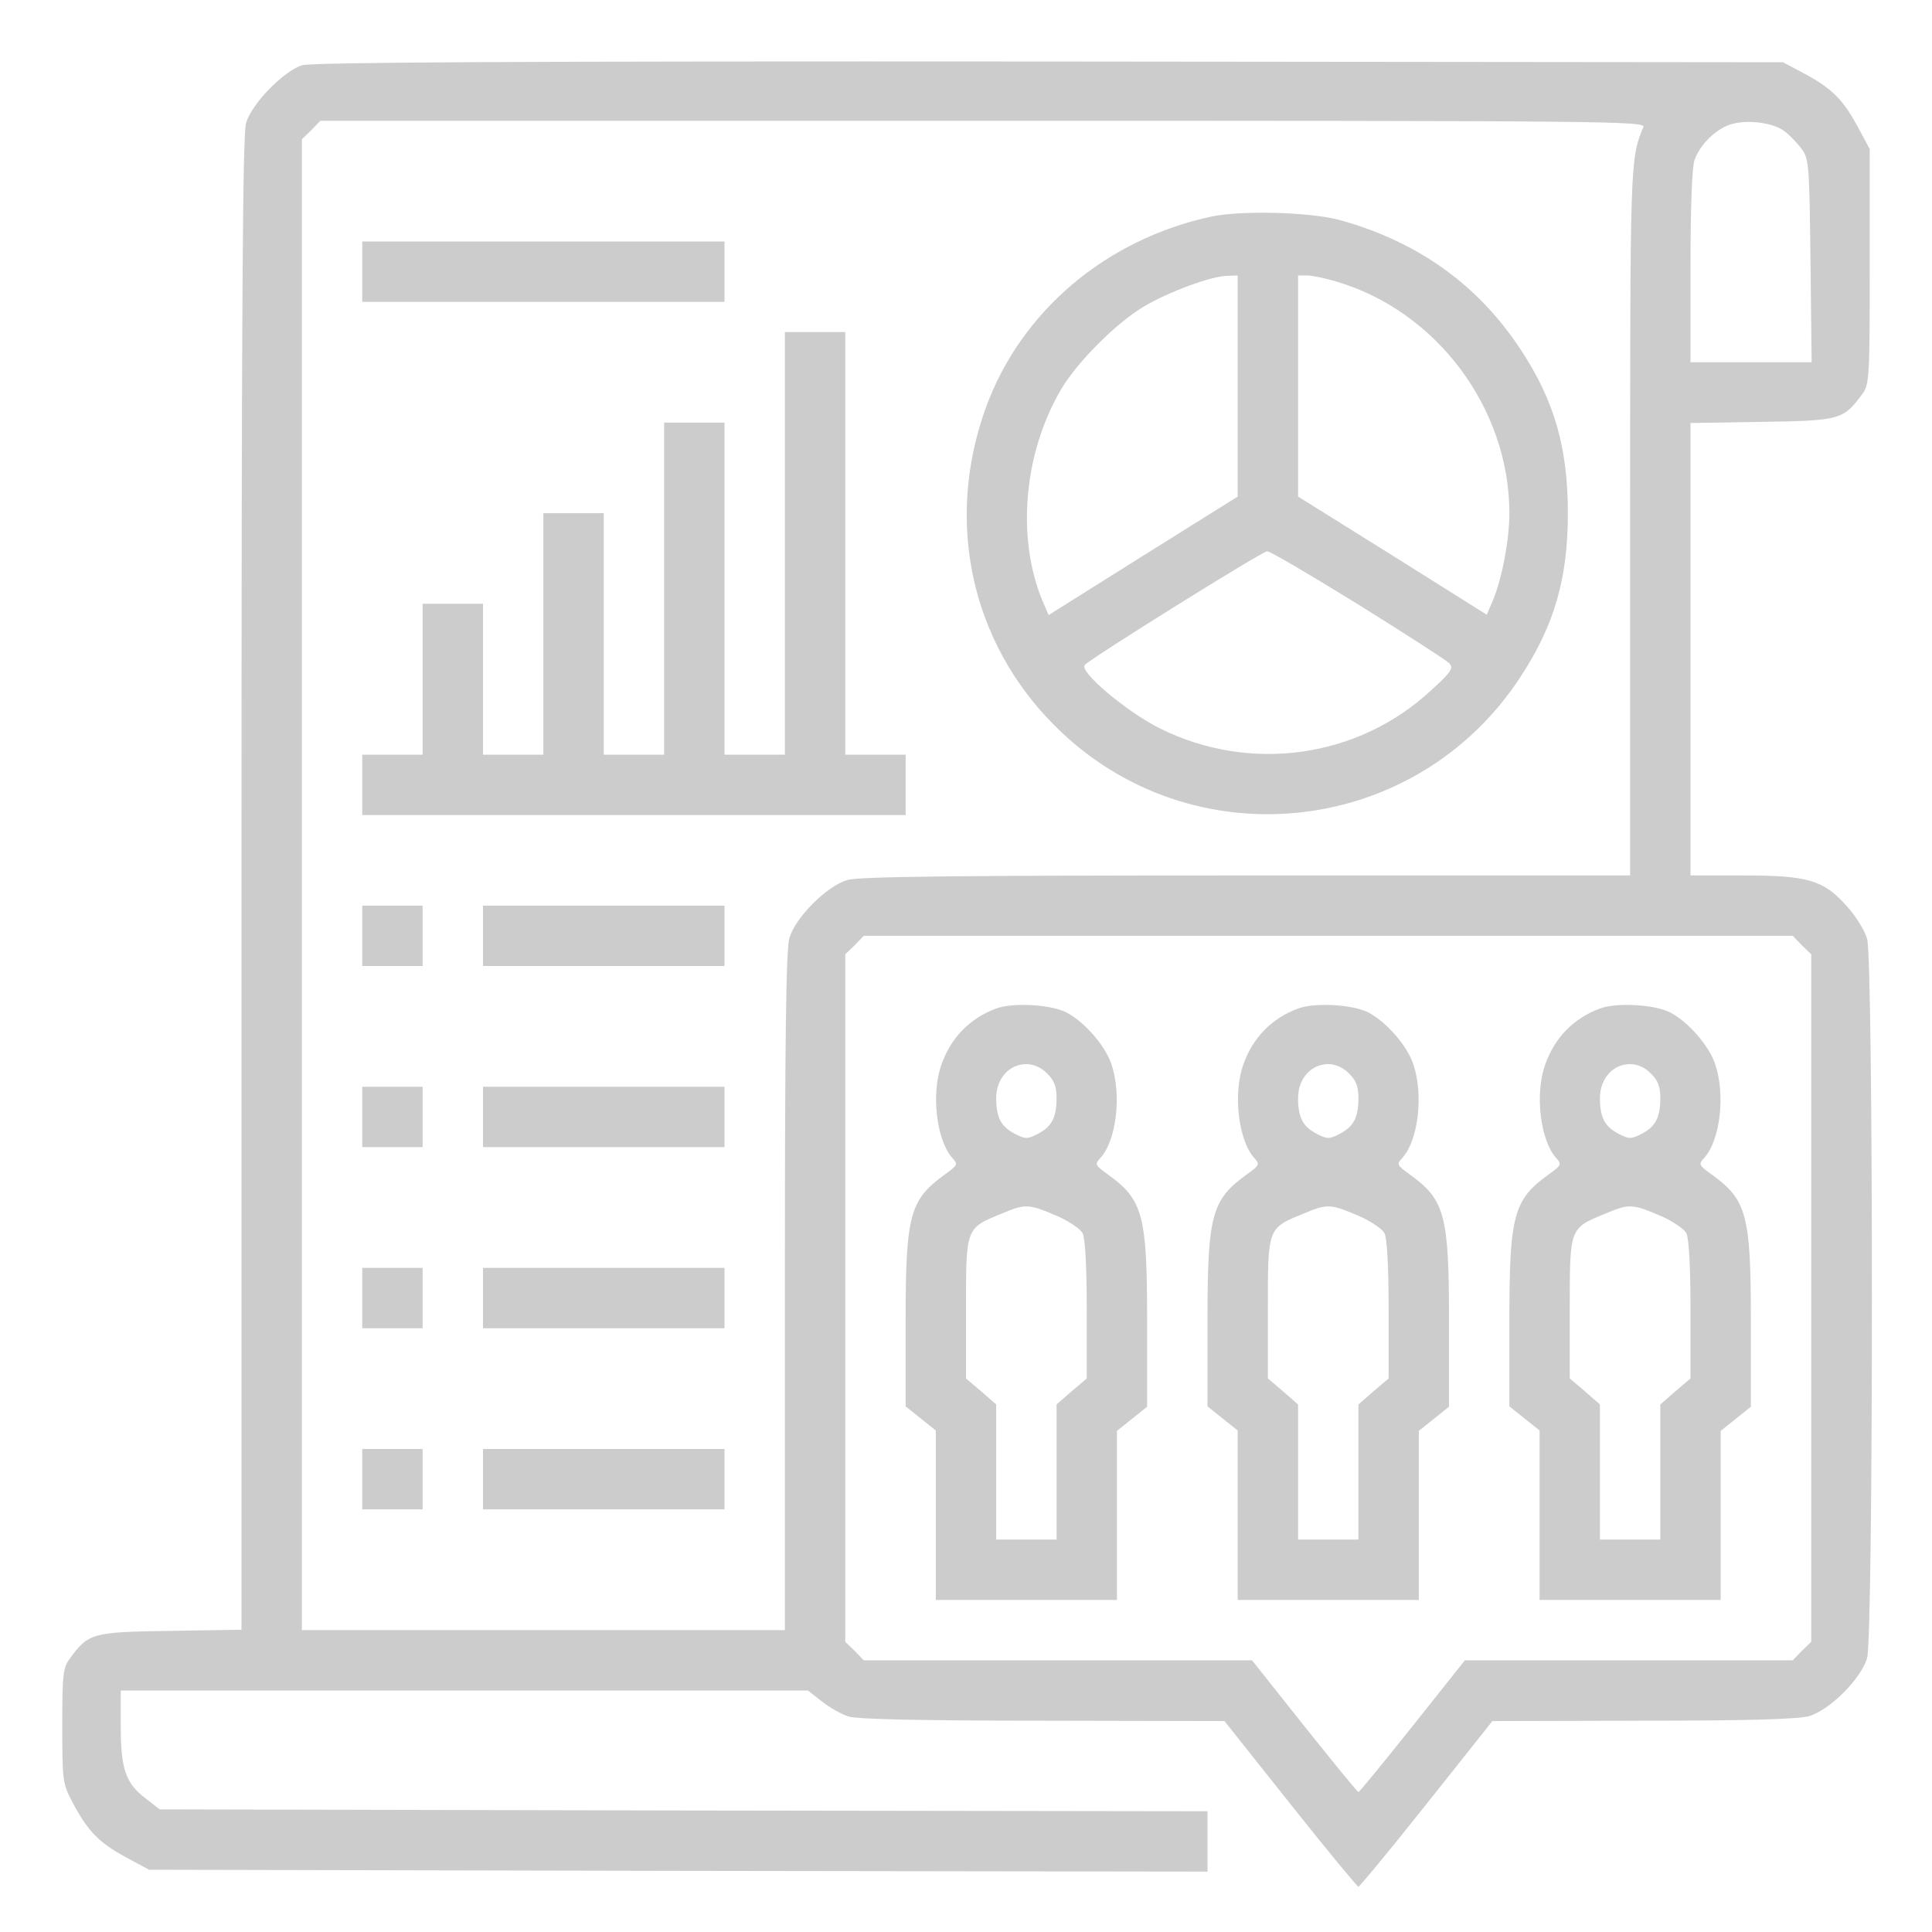
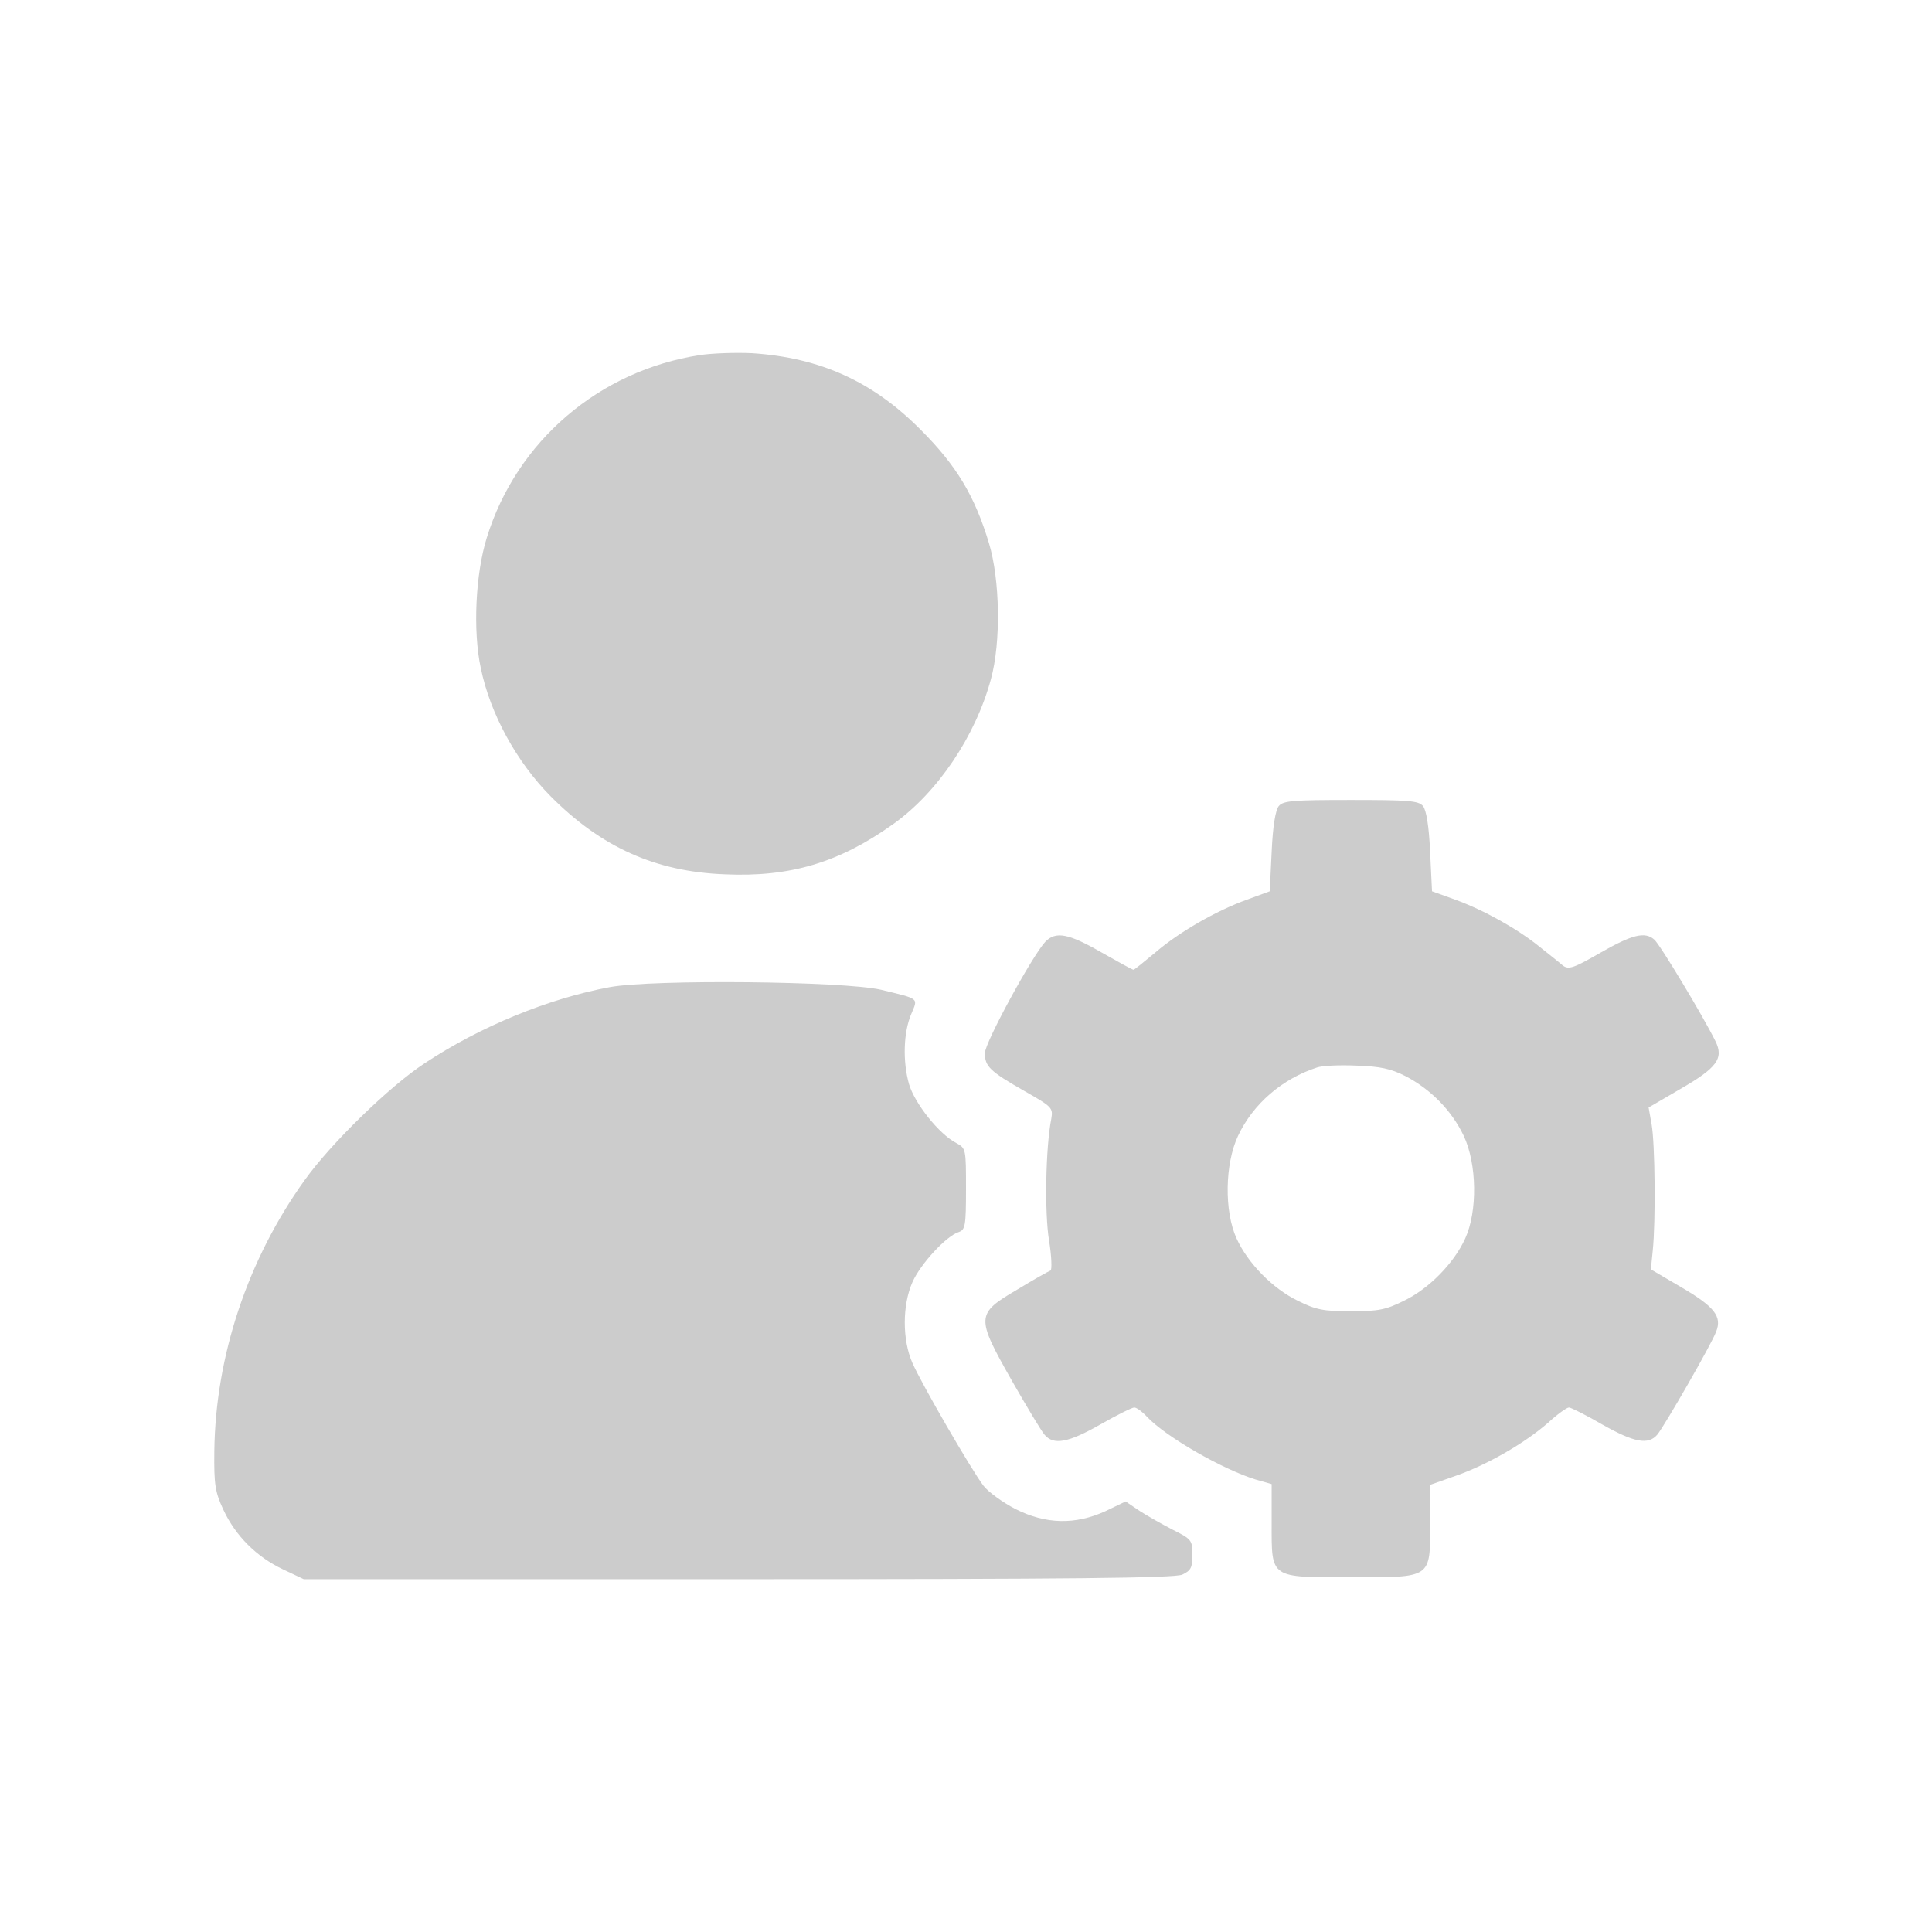
<svg xmlns="http://www.w3.org/2000/svg" version="1.0" width="25px" height="25px" viewBox="0 0 512 512" preserveAspectRatio="xMidYMid meet">
  <g transform="translate(0,512) scale(0.1,-0.1)" fill="#CCCCCC" stroke="none">
-     <path d="M800 4947 c-49 -16 -133 -102 -148 -153 -9 -32 -12 -495 -12 -2017 l0 -1976 -189 -3 c-207 -3 -216 -6 -265 -72 -19 -25 -21 -42 -21 -179 0 -146 1 -154 27 -203 40 -76 70 -107 140 -145 l63 -34 1403 -3 1402 -2 0 80 0 80 -1388 2 -1389 3 -37 29 c-53 40 -66 78 -66 191 l0 95 911 0 910 0 37 -29 c20 -16 52 -34 71 -40 23 -7 187 -11 515 -11 l481 -1 174 -219 c96 -121 178 -220 181 -220 3 0 85 99 181 220 l174 219 399 1 c282 0 411 4 440 12 55 16 138 99 154 154 17 59 17 1849 0 1906 -6 22 -31 62 -55 88 -61 68 -102 80 -275 80 l-138 0 0 599 0 600 189 3 c207 3 216 6 265 72 20 26 21 40 21 339 l0 312 -34 63 c-38 70 -69 100 -145 140 l-51 27 -1945 2 c-1401 1 -1955 -2 -1980 -10z m3555 -164 c-35 -84 -35 -89 -35 -1045 l0 -938 -1016 0 c-769 0 -1027 -3 -1058 -12 -55 -16 -138 -99 -154 -154 -9 -31 -12 -263 -12 -938 l0 -896 -640 0 -640 0 0 1975 0 1976 25 24 24 25 1757 0 c1669 0 1756 -1 1749 -17z m373 -10 c14 -10 35 -32 46 -47 20 -26 21 -43 24 -297 l3 -269 -161 0 -160 0 0 254 c0 156 4 266 11 283 14 37 47 72 84 89 40 19 119 12 153 -13z m47 -2158 l25 -24 0 -911 0 -911 -25 -24 -24 -25 -435 0 -434 0 -139 -175 c-76 -95 -140 -174 -143 -174 -3 0 -67 79 -143 174 l-139 175 -514 0 -515 0 -24 25 -25 24 0 911 0 911 25 24 24 25 1231 0 1231 0 24 -25z" />
-     <path d="M3210 4546 c-279 -60 -505 -251 -598 -508 -108 -300 -39 -620 184 -842 359 -359 956 -296 1234 131 89 136 125 259 125 433 0 174 -36 298 -124 432 -113 173 -274 288 -481 345 -78 21 -260 26 -340 9z m70 -449 l0 -293 -251 -157 -250 -157 -16 37 c-70 168 -50 393 49 561 42 72 148 178 220 220 64 38 179 81 221 81 l27 1 0 -293z m261 277 c266 -78 459 -336 459 -614 0 -72 -20 -175 -44 -232 l-16 -37 -250 157 -250 156 0 293 0 293 23 0 c13 0 48 -7 78 -16z m57 -855 c125 -78 234 -148 242 -156 13 -13 8 -22 -48 -73 -193 -179 -478 -219 -717 -101 -90 45 -217 152 -200 169 18 19 470 301 483 301 7 1 115 -63 240 -140z" />
-     <path d="M960 4400 l0 -80 480 0 480 0 0 80 0 80 -480 0 -480 0 0 -80z" />
-     <path d="M2080 3680 l0 -560 -80 0 -80 0 0 440 0 440 -80 0 -80 0 0 -440 0 -440 -80 0 -80 0 0 320 0 320 -80 0 -80 0 0 -320 0 -320 -80 0 -80 0 0 200 0 200 -80 0 -80 0 0 -200 0 -200 -80 0 -80 0 0 -80 0 -80 720 0 720 0 0 80 0 80 -80 0 -80 0 0 560 0 560 -80 0 -80 0 0 -560z" />
-     <path d="M960 2640 l0 -80 80 0 80 0 0 80 0 80 -80 0 -80 0 0 -80z" />
-     <path d="M1280 2640 l0 -80 320 0 320 0 0 80 0 80 -320 0 -320 0 0 -80z" />
-     <path d="M960 2160 l0 -80 80 0 80 0 0 80 0 80 -80 0 -80 0 0 -80z" />
-     <path d="M1280 2160 l0 -80 320 0 320 0 0 80 0 80 -320 0 -320 0 0 -80z" />
-     <path d="M960 1680 l0 -80 80 0 80 0 0 80 0 80 -80 0 -80 0 0 -80z" />
-     <path d="M1280 1680 l0 -80 320 0 320 0 0 80 0 80 -320 0 -320 0 0 -80z" />
-     <path d="M960 1200 l0 -80 80 0 80 0 0 80 0 80 -80 0 -80 0 0 -80z" />
-     <path d="M1280 1200 l0 -80 320 0 320 0 0 80 0 80 -320 0 -320 0 0 -80z" />
-     <path d="M2639 2447 c-69 -26 -119 -77 -144 -148 -28 -78 -13 -201 29 -248 15 -16 14 -19 -18 -42 -95 -68 -106 -107 -106 -389 l0 -227 40 -32 40 -32 0 -224 0 -225 240 0 240 0 0 224 0 224 40 32 40 32 0 228 c0 282 -11 321 -106 389 -32 23 -33 26 -18 42 43 47 57 169 29 250 -17 49 -71 111 -119 136 -41 21 -142 27 -187 10z m136 -172 c19 -18 25 -35 25 -65 0 -52 -13 -76 -50 -95 -27 -14 -33 -14 -60 0 -37 19 -50 43 -50 95 0 51 34 90 80 90 19 0 40 -9 55 -25z m32 -380 c28 -13 56 -32 62 -43 7 -13 11 -91 11 -203 l0 -182 -40 -34 -40 -35 0 -179 0 -179 -80 0 -80 0 0 179 0 179 -40 35 -40 34 0 185 c0 215 -1 213 95 252 64 27 71 26 152 -9z" />
-     <path d="M3439 2447 c-69 -26 -119 -77 -144 -148 -28 -78 -13 -201 29 -248 15 -16 14 -19 -18 -42 -95 -68 -106 -107 -106 -389 l0 -227 40 -32 40 -32 0 -224 0 -225 240 0 240 0 0 224 0 224 40 32 40 32 0 228 c0 282 -11 321 -106 389 -32 23 -33 26 -18 42 43 47 57 169 29 250 -17 49 -71 111 -119 136 -41 21 -142 27 -187 10z m136 -172 c19 -18 25 -35 25 -65 0 -52 -13 -76 -50 -95 -27 -14 -33 -14 -60 0 -37 19 -50 43 -50 95 0 51 34 90 80 90 19 0 40 -9 55 -25z m32 -380 c28 -13 56 -32 62 -43 7 -13 11 -91 11 -203 l0 -182 -40 -34 -40 -35 0 -179 0 -179 -80 0 -80 0 0 179 0 179 -40 35 -40 34 0 185 c0 215 -1 213 95 252 64 27 71 26 152 -9z" />
-     <path d="M4239 2447 c-69 -26 -119 -77 -144 -148 -28 -78 -13 -201 29 -248 15 -16 14 -19 -18 -42 -95 -68 -106 -107 -106 -389 l0 -227 40 -32 40 -32 0 -224 0 -225 240 0 240 0 0 224 0 224 40 32 40 32 0 228 c0 282 -11 321 -106 389 -32 23 -33 26 -18 42 43 47 57 169 29 250 -17 49 -71 111 -119 136 -41 21 -142 27 -187 10z m136 -172 c19 -18 25 -35 25 -65 0 -52 -13 -76 -50 -95 -27 -14 -33 -14 -60 0 -37 19 -50 43 -50 95 0 51 34 90 80 90 19 0 40 -9 55 -25z m32 -380 c28 -13 56 -32 62 -43 7 -13 11 -91 11 -203 l0 -182 -40 -34 -40 -35 0 -179 0 -179 -80 0 -80 0 0 179 0 179 -40 35 -40 34 0 185 c0 215 -1 213 95 252 64 27 71 26 152 -9z" />
+     <path d="M1855 4179 c-267 -41 -486 -228 -565 -484 -30 -96 -37 -247 -16 -345 25 -122 95 -249 185 -340 134 -135 278 -200 461 -207 174 -8 304 31 447 133 118 84 218 233 259 384 27 98 24 264 -5 360 -38 126 -86 206 -181 301 -127 128 -266 191 -447 203 -43 2 -105 0 -138 -5z" />
+     <path d="M3389 2984 c-9 -11 -16 -54 -19 -122 l-5 -104 -60 -22 c-83 -30 -180 -86 -243 -140 -30 -25 -56 -46 -58 -46 -3 0 -41 21 -85 46 -87 50 -121 57 -149 28 -35 -38 -160 -267 -160 -295 0 -35 13 -48 106 -101 72 -41 75 -44 70 -73 -15 -76 -18 -249 -6 -322 7 -42 8 -79 4 -80 -5 -2 -45 -24 -89 -51 -109 -64 -109 -72 -14 -240 40 -70 79 -135 87 -144 24 -29 64 -21 148 27 44 25 84 45 90 45 6 0 21 -11 34 -25 50 -53 200 -139 288 -166 l42 -12 0 -104 c0 -147 -6 -143 210 -143 216 0 210 -4 210 143 l0 102 68 24 c83 29 182 86 244 140 25 23 50 41 56 41 5 0 45 -20 88 -45 85 -48 122 -55 146 -27 19 23 144 240 156 273 16 40 -4 66 -93 118 l-80 47 5 50 c8 77 6 284 -3 334 l-8 45 84 49 c97 56 116 81 93 127 -33 67 -148 258 -162 269 -25 22 -59 13 -143 -35 -71 -41 -84 -45 -99 -34 -9 8 -37 30 -62 50 -58 47 -147 97 -224 125 l-61 22 -5 104 c-3 68 -10 111 -19 122 -12 14 -38 16 -191 16 -153 0 -179 -2 -191 -16z m336 -716 c67 -35 122 -91 154 -158 35 -74 37 -200 4 -272 -30 -66 -96 -133 -162 -165 -48 -24 -68 -28 -141 -28 -73 0 -93 4 -141 28 -66 32 -132 99 -162 165 -33 72 -31 198 4 272 40 85 117 151 209 181 14 5 61 7 105 5 62 -2 91 -8 130 -28z" />
+     <path d="M1616 2504 c-162 -30 -343 -104 -491 -202 -93 -61 -248 -212 -318 -310 -150 -209 -236 -465 -239 -718 -1 -88 2 -108 24 -155 32 -69 88 -125 158 -158 l55 -26 1150 0 c886 0 1156 3 1178 12 23 11 27 18 27 53 0 38 -2 41 -52 66 -29 15 -68 37 -88 50 l-37 25 -54 -26 c-79 -36 -157 -35 -238 6 -33 17 -72 45 -85 62 -33 44 -163 268 -188 325 -27 61 -27 153 0 214 21 48 90 123 123 133 17 6 19 17 19 114 0 106 0 108 -26 122 -46 24 -110 105 -125 156 -17 60 -15 137 6 186 18 43 23 39 -80 64 -100 23 -605 28 -719 7z" />
  </g>
</svg>
